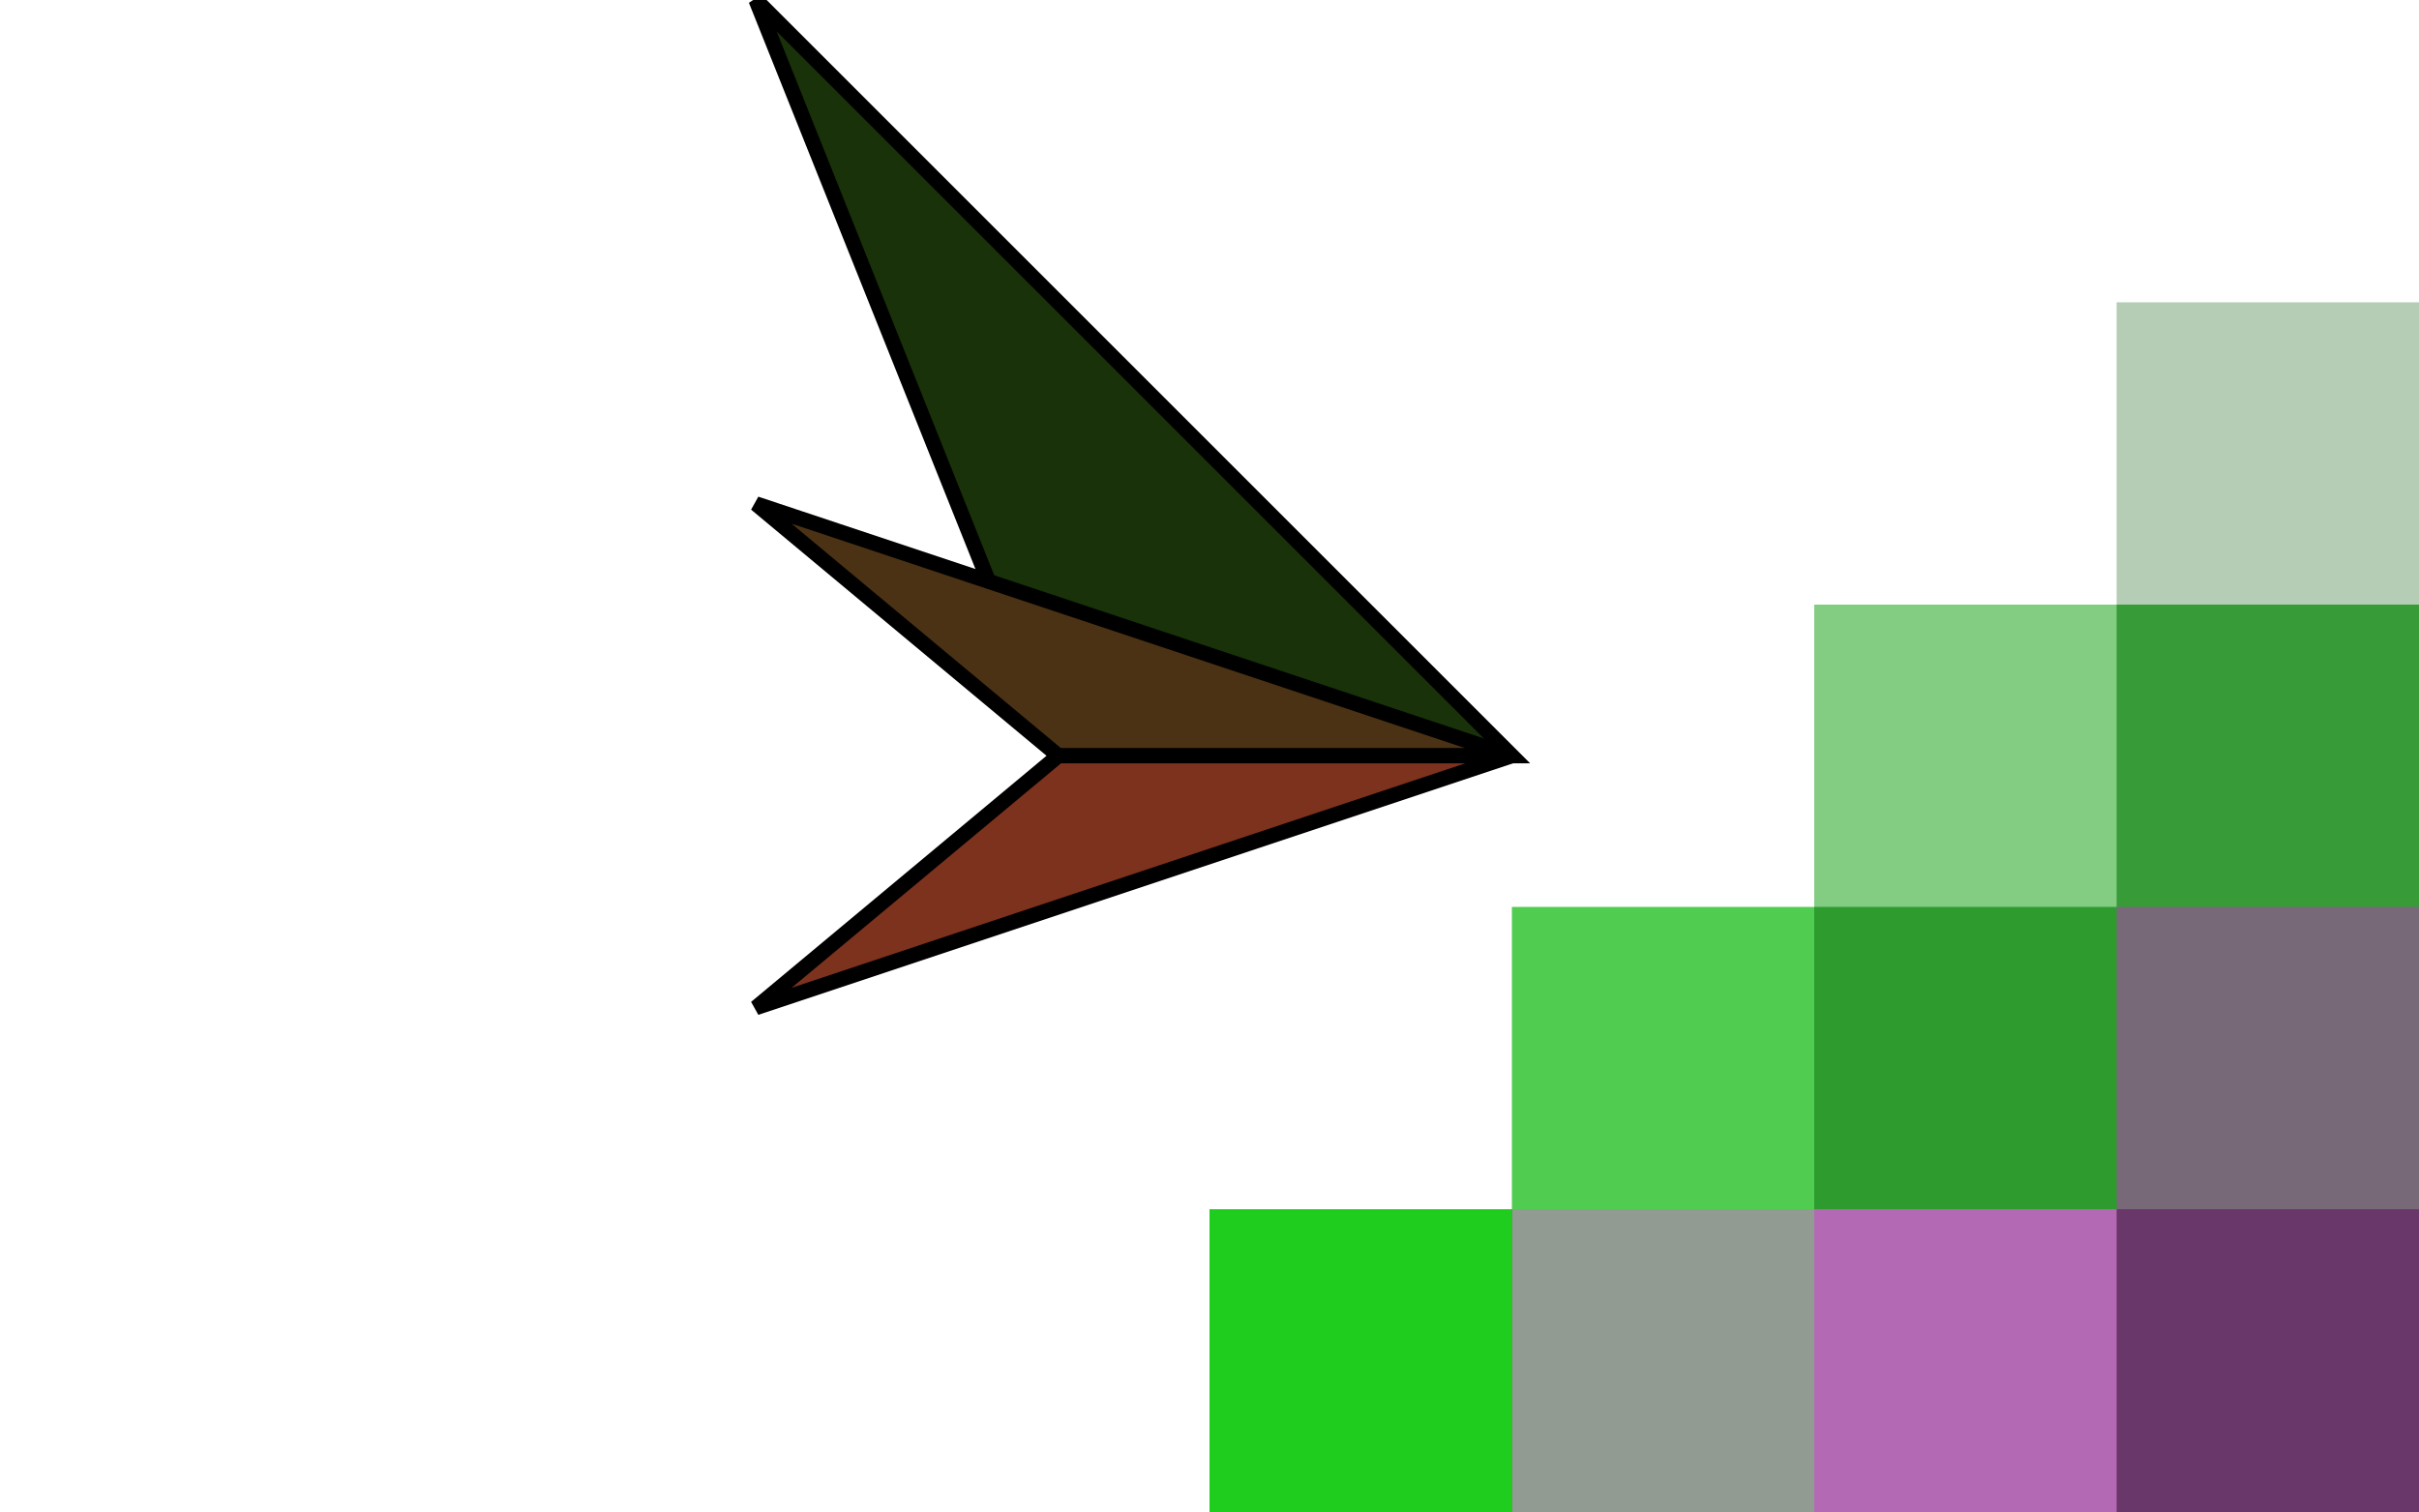
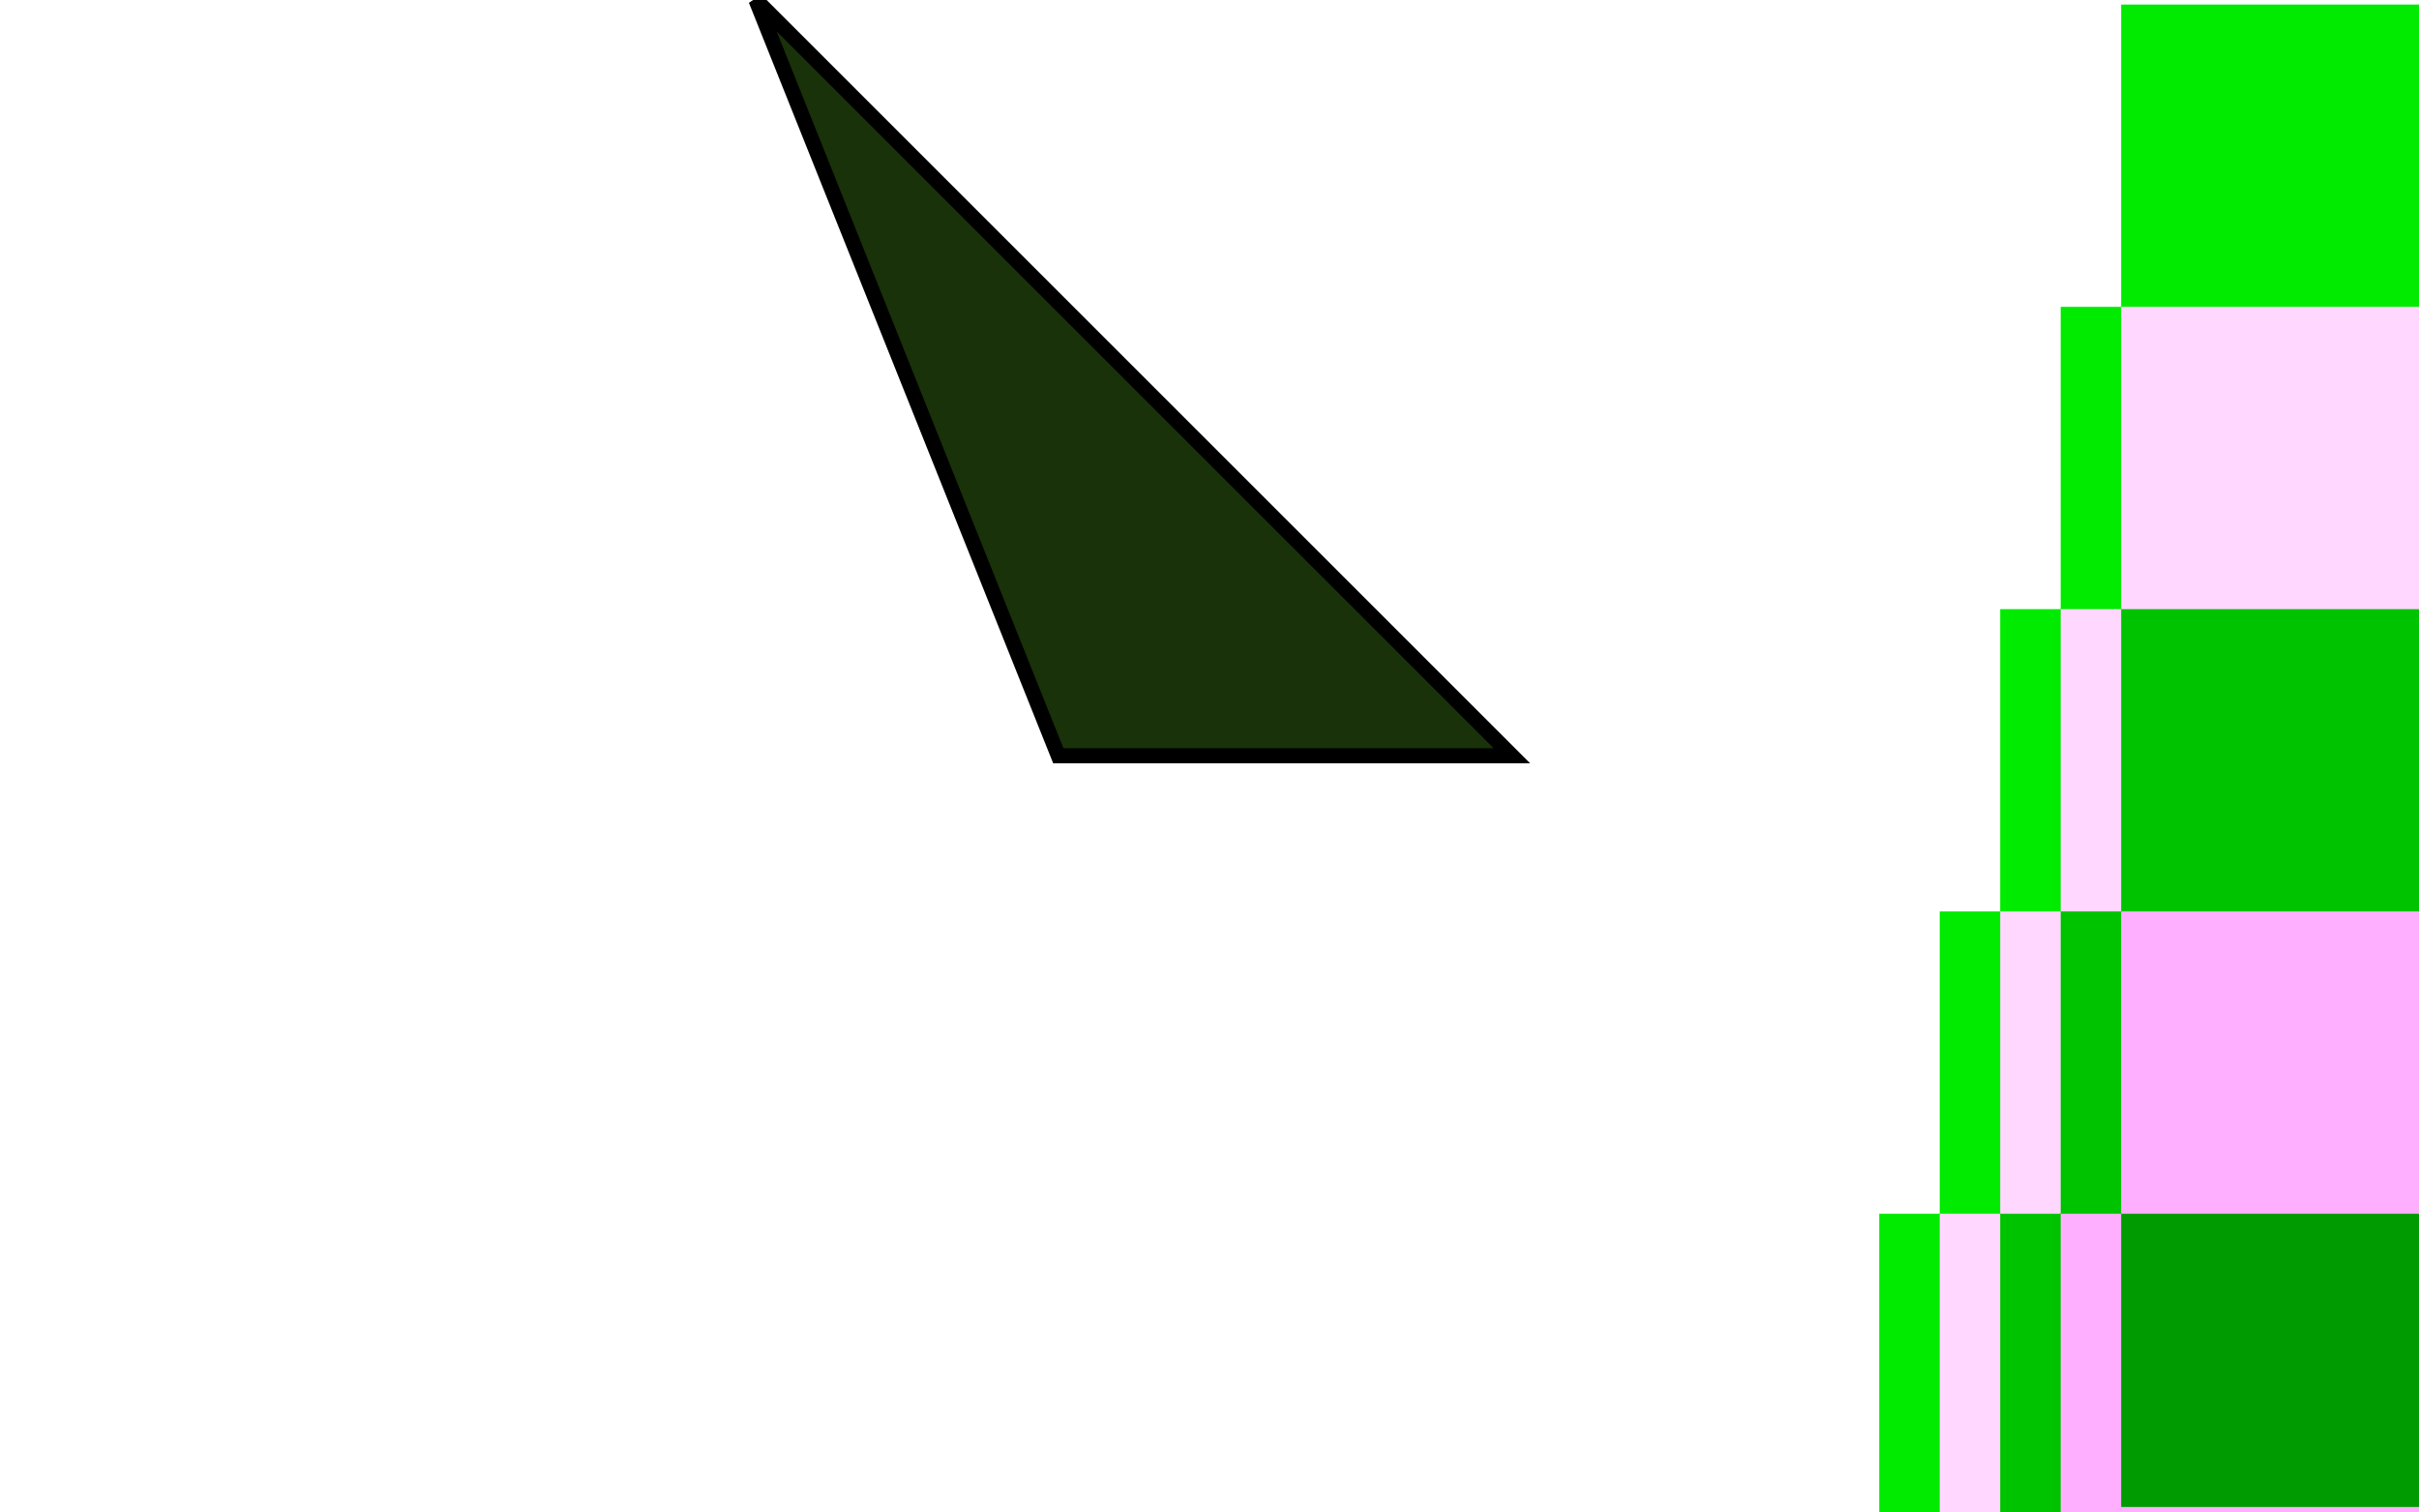
<svg xmlns="http://www.w3.org/2000/svg" width="800.00" height="500.00">
  <polygon points="250.000,0.000 500.000,250.000 350.000,250.000" style="fill:rgb(25,50,10);stroke-width:5;stroke:rgb(0,0,0);" />
-   <polygon points="250.000,166.667 500.000,250.000 350.000,250.000" style="fill:rgb(75,50,20);stroke-width:5;stroke:rgb(0,0,0);" />
-   <polygon points="250.000,333.333 500.000,250.000 350.000,250.000" style="fill:rgb(125,50,30);stroke-width:5;stroke:rgb(0,0,0);" />
  <circle cx="100.000" cy="150.000" r="11.283" style="fill:rgb(0,0,0);mix-blend-mode:screen;" />
  <circle cx="100.000" cy="150.000" r="22.566" style="fill:rgb(0,15,15);mix-blend-mode:screen;" />
  <circle cx="100.000" cy="150.000" r="33.850" style="fill:rgb(0,30,30);mix-blend-mode:screen;" />
  <circle cx="100.000" cy="150.000" r="45.133" style="fill:rgb(0,45,45);mix-blend-mode:screen;" />
  <circle cx="100.000" cy="150.000" r="56.416" style="fill:rgb(0,60,60);mix-blend-mode:screen;" />
-   <rect x="800.000" y="0.000" width="800.00" height="500.00" style="fill:rgb(25,50,25);mix-blend-mode:difference;" />
-   <rect x="700.000" y="100.000" width="800.00" height="500.00" style="fill:rgb(75,50,75);mix-blend-mode:difference;" />
-   <rect x="600.000" y="200.000" width="800.00" height="500.00" style="fill:rgb(125,50,125);mix-blend-mode:difference;" />
-   <rect x="500.000" y="300.000" width="800.00" height="500.00" style="fill:rgb(175,50,175);mix-blend-mode:difference;" />
-   <rect x="400.000" y="400.000" width="800.00" height="500.00" style="fill:rgb(225,50,225);mix-blend-mode:difference;" />
+   <rect x="700.000" y="0.000" width="800.00" height="500.00" style="fill:rgb(400,20,400);mix-blend-mode:difference;stroke:rgb(0,0,0);stroke-width:3;" />
+   <rect x="680.000" y="100.000" width="800.00" height="500.00" style="fill:rgb(600,20,600);mix-blend-mode:difference;stroke:rgb(0,0,0);stroke-width:3;" />
+   <rect x="660.000" y="200.000" width="800.00" height="500.00" style="fill:rgb(800,20,800);mix-blend-mode:difference;stroke:rgb(0,0,0);stroke-width:3;" />
+   <rect x="640.000" y="300.000" width="800.00" height="500.00" style="fill:rgb(1000,20,1000);mix-blend-mode:difference;stroke:rgb(0,0,0);stroke-width:3;" />
+   <rect x="620.000" y="400.000" width="800.00" height="500.00" style="fill:rgb(1200,20,1200);mix-blend-mode:difference;stroke:rgb(0,0,0);stroke-width:3;" />
</svg>
